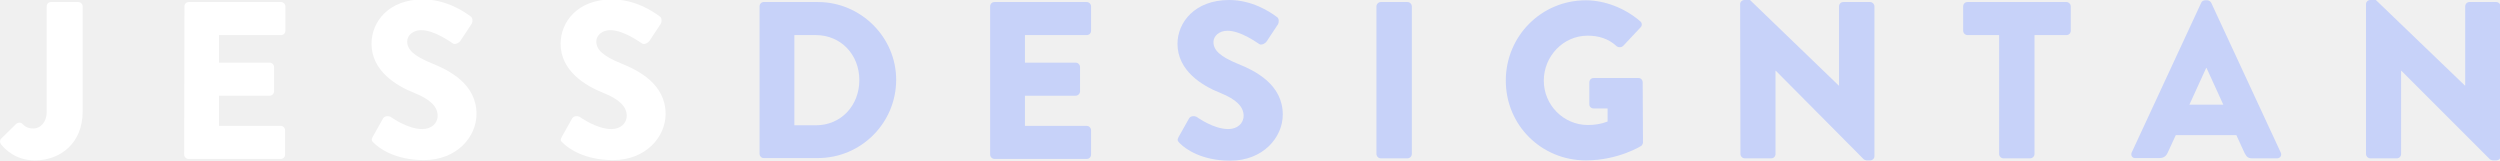
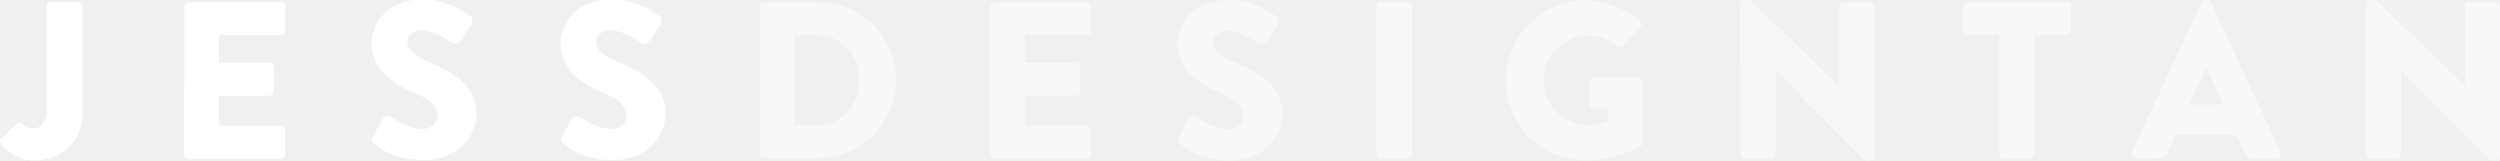
- <svg xmlns="http://www.w3.org/2000/svg" version="1.0" id="Layer_1" x="0px" y="0px" viewBox="0 0 862 55.3" style="enable-background:new 0 0 862 55.3;" xml:space="preserve">
+ <svg xmlns="http://www.w3.org/2000/svg" version="1.1" id="Layer_1" x="0px" y="0px" viewBox="0 0 862 55.3" style="enable-background:new 0 0 862 55.3;" xml:space="preserve">
  <style type="text/css">
	.st0{fill:#FFFFFF;}
- 	.st1{fill:#C7D2F9;}
+ 	.st1{opacity:0.5;fill:#FFFFFF;}
</style>
  <path class="st0" d="M0.4,47.8l5.2-5.1c0.6-0.5,1.5-0.6,2.1,0c0.9,0.9,1.8,1.6,3.9,1.6c2.2,0,4.5-2,4.5-5.8V2.2  c0-0.8,0.6-1.5,1.5-1.5H27c0.8,0,1.5,0.7,1.5,1.5v36.3c0,10.7-7.5,16.8-16.5,16.8c-6.7,0-10.4-4-11.7-5.6  C-0.1,49.1-0.1,48.3,0.4,47.8z" />
  <path class="st0" d="M63.6,2.2c0-0.8,0.6-1.5,1.5-1.5h31.8c0.8,0,1.5,0.7,1.5,1.5v8.4c0,0.8-0.6,1.5-1.5,1.5H75.5v9.5H93  c0.8,0,1.5,0.7,1.5,1.5v8.4c0,0.8-0.7,1.5-1.5,1.5H75.5v10.4h21.3c0.8,0,1.5,0.7,1.5,1.5v8.4c0,0.8-0.6,1.5-1.5,1.5H65  c-0.8,0-1.5-0.7-1.5-1.5L63.6,2.2L63.6,2.2z" />
  <path class="st0" d="M128.5,47.2l3.6-6.4c0.6-1,2.1-0.8,2.6-0.5c0.3,0.2,5.8,4.2,10.9,4.2c3.1,0,5.3-1.9,5.3-4.6  c0-3.2-2.7-5.7-7.9-7.8c-6.6-2.6-14.9-7.8-14.9-17c0-7.6,5.9-15.3,17.7-15.3c8,0,14.1,4.1,16.4,5.8c0.9,0.5,0.8,1.9,0.5,2.5  l-3.9,5.9c-0.5,0.8-1.9,1.5-2.6,1c-0.7-0.4-6.3-4.6-11-4.6c-2.8,0-4.8,1.8-4.8,3.9c0,2.8,2.3,5,8.4,7.5c6,2.4,15.5,7.1,15.5,17.5  c0,7.9-6.8,15.9-18.1,15.9c-10,0-15.5-4.1-17.3-5.9C128.2,48.6,127.9,48.3,128.5,47.2z" />
  <path class="st0" d="M193.7,47.2l3.6-6.4c0.6-1,2.1-0.8,2.6-0.5c0.3,0.2,5.8,4.2,10.9,4.2c3.1,0,5.3-1.9,5.3-4.6  c0-3.2-2.7-5.7-7.9-7.8c-6.6-2.6-14.9-7.8-14.9-17c0-7.6,5.9-15.3,17.7-15.3c8,0,14.1,4.1,16.4,5.8c0.9,0.5,0.8,1.9,0.5,2.5L224,14  c-0.5,0.8-1.9,1.5-2.6,1c-0.7-0.4-6.3-4.6-11-4.6c-2.8,0-4.8,1.8-4.8,3.9c0,2.8,2.3,5,8.4,7.5c6,2.4,15.5,7.1,15.5,17.5  c0,7.9-6.8,15.9-18.1,15.9c-10,0-15.5-4.1-17.3-5.9C193.3,48.6,193.1,48.3,193.7,47.2z" />
  <path class="st1" d="M261.9,2.2c0-0.8,0.6-1.5,1.4-1.5H282c14.8,0,27,12.1,27,26.8c0,14.9-12.1,27-27,27h-18.7  c-0.8,0-1.4-0.7-1.4-1.5V2.2z M281.3,43.2c8.7,0,15-6.8,15-15.6c0-8.7-6.3-15.5-15-15.5h-7.4v31.1H281.3z" />
  <path class="st1" d="M341.4,2.2c0-0.8,0.6-1.5,1.5-1.5h31.8c0.8,0,1.5,0.7,1.5,1.5v8.4c0,0.8-0.6,1.5-1.5,1.5h-21.3v9.5h17.5  c0.8,0,1.5,0.7,1.5,1.5v8.4c0,0.8-0.7,1.5-1.5,1.5h-17.5v10.4h21.3c0.8,0,1.5,0.7,1.5,1.5v8.4c0,0.8-0.6,1.5-1.5,1.5h-31.8  c-0.8,0-1.5-0.7-1.5-1.5V2.2z" />
  <path class="st1" d="M406.4,47.2l3.6-6.4c0.6-1,2.1-0.8,2.6-0.5c0.3,0.2,5.8,4.2,10.9,4.2c3.1,0,5.3-1.9,5.3-4.6  c0-3.2-2.7-5.7-7.9-7.8c-6.6-2.6-14.9-7.8-14.9-17C406,7.7,412,0,423.8,0c8,0,14.1,4.1,16.4,5.8c0.9,0.5,0.8,1.9,0.5,2.5l-3.9,5.9  c-0.5,0.8-1.9,1.5-2.6,1c-0.7-0.4-6.3-4.6-11-4.6c-2.8,0-4.8,1.8-4.8,3.9c0,2.8,2.3,5,8.4,7.5c6,2.4,15.5,7.1,15.5,17.5  c0,7.9-6.8,15.9-18.1,15.9c-10,0-15.5-4.1-17.3-5.9C406,48.6,405.8,48.3,406.4,47.2z" />
  <path class="st1" d="M474.6,2.2c0-0.8,0.7-1.5,1.5-1.5h9.2c0.8,0,1.5,0.7,1.5,1.5v50.9c0,0.8-0.7,1.5-1.5,1.5h-9.2  c-0.8,0-1.5-0.7-1.5-1.5V2.2z" />
  <path class="st1" d="M546.8,0.1c6.5,0,13.5,2.7,18.7,7.2c0.7,0.5,0.8,1.5,0.2,2.1l-6.1,6.5c-0.6,0.5-1.5,0.5-2.1,0.1  c-2.9-2.7-6.3-3.7-10.1-3.7c-8.4,0-15.1,7.1-15.1,15.5s6.8,15.3,15.2,15.3c2.2,0,4.5-0.3,6.8-1.2v-4.5h-4.8c-0.8,0-1.5-0.6-1.5-1.4  v-7.6c0-0.8,0.6-1.5,1.5-1.5H565c0.8,0,1.4,0.7,1.4,1.5l0.1,20.7c0,0.4-0.3,1-0.6,1.2c0,0-7.9,5-19.1,5c-15.3,0-27.6-12.1-27.6-27.5  S531.5,0.1,546.8,0.1z" />
  <path class="st1" d="M600,1.4c0-0.8,0.7-1.4,1.5-1.4h1.9L634,29.5h0.1V2.2c0-0.8,0.6-1.5,1.5-1.5h9.2c0.8,0,1.5,0.7,1.5,1.5v51.7  c0,0.8-0.7,1.4-1.5,1.4h-1.2c-0.2,0-0.8-0.2-1-0.4l-30.3-30.5h-0.1v28.7c0,0.8-0.6,1.5-1.5,1.5h-9.1c-0.8,0-1.5-0.7-1.5-1.5L600,1.4  z" />
-   <path class="st1" d="M689.4,12.1h-11c-0.8,0-1.5-0.7-1.5-1.5V2.2c0-0.8,0.6-1.5,1.5-1.5h34.1c0.8,0,1.5,0.7,1.5,1.5v8.4  c0,0.8-0.6,1.5-1.5,1.5h-11v41c0,0.8-0.7,1.5-1.5,1.5h-9.2c-0.8,0-1.5-0.7-1.5-1.5v-41H689.4z" />
+   <path class="st1" d="M689.4,12.1h-11c-0.8,0-1.5-0.7-1.5-1.5V2.2c0-0.8,0.6-1.5,1.5-1.5h34.1c0.8,0,1.5,0.7,1.5,1.5v8.4  c0,0.8-0.6,1.5-1.5,1.5h-11v41c0,0.8-0.7,1.5-1.5,1.5h-9.2c-0.8,0-1.5-0.7-1.5-1.5v-41C689.3,12.1,689.4,12.1,689.4,12.1z" />
  <path class="st1" d="M735,52.6l24-51.7c0.2-0.5,0.8-0.8,1.3-0.8h0.8c0.5,0,1.1,0.4,1.3,0.8l24,51.7c0.5,1-0.2,2-1.3,2h-8.5  c-1.4,0-2-0.5-2.7-1.9l-2.8-6.1h-20.9l-2.8,6.1c-0.4,0.9-1.2,1.8-2.8,1.8h-8.5C735.2,54.5,734.6,53.5,735,52.6z M766.6,36.1  l-5.8-12.7h-0.1l-5.8,12.7H766.6z" />
  <path class="st1" d="M815.8,1.4c0-0.8,0.7-1.4,1.5-1.4h1.9l30.7,29.5h0.1V2.2c0-0.8,0.6-1.5,1.5-1.5h9.2c0.8,0,1.5,0.7,1.5,1.5v51.7  c0,0.8-0.7,1.4-1.5,1.4h-1.2c-0.2,0-0.8-0.2-1-0.4L828,24.4h-0.1v28.7c0,0.8-0.6,1.5-1.5,1.5h-9.1c-0.8,0-1.5-0.7-1.5-1.5L815.8,1.4  z" />
</svg>
